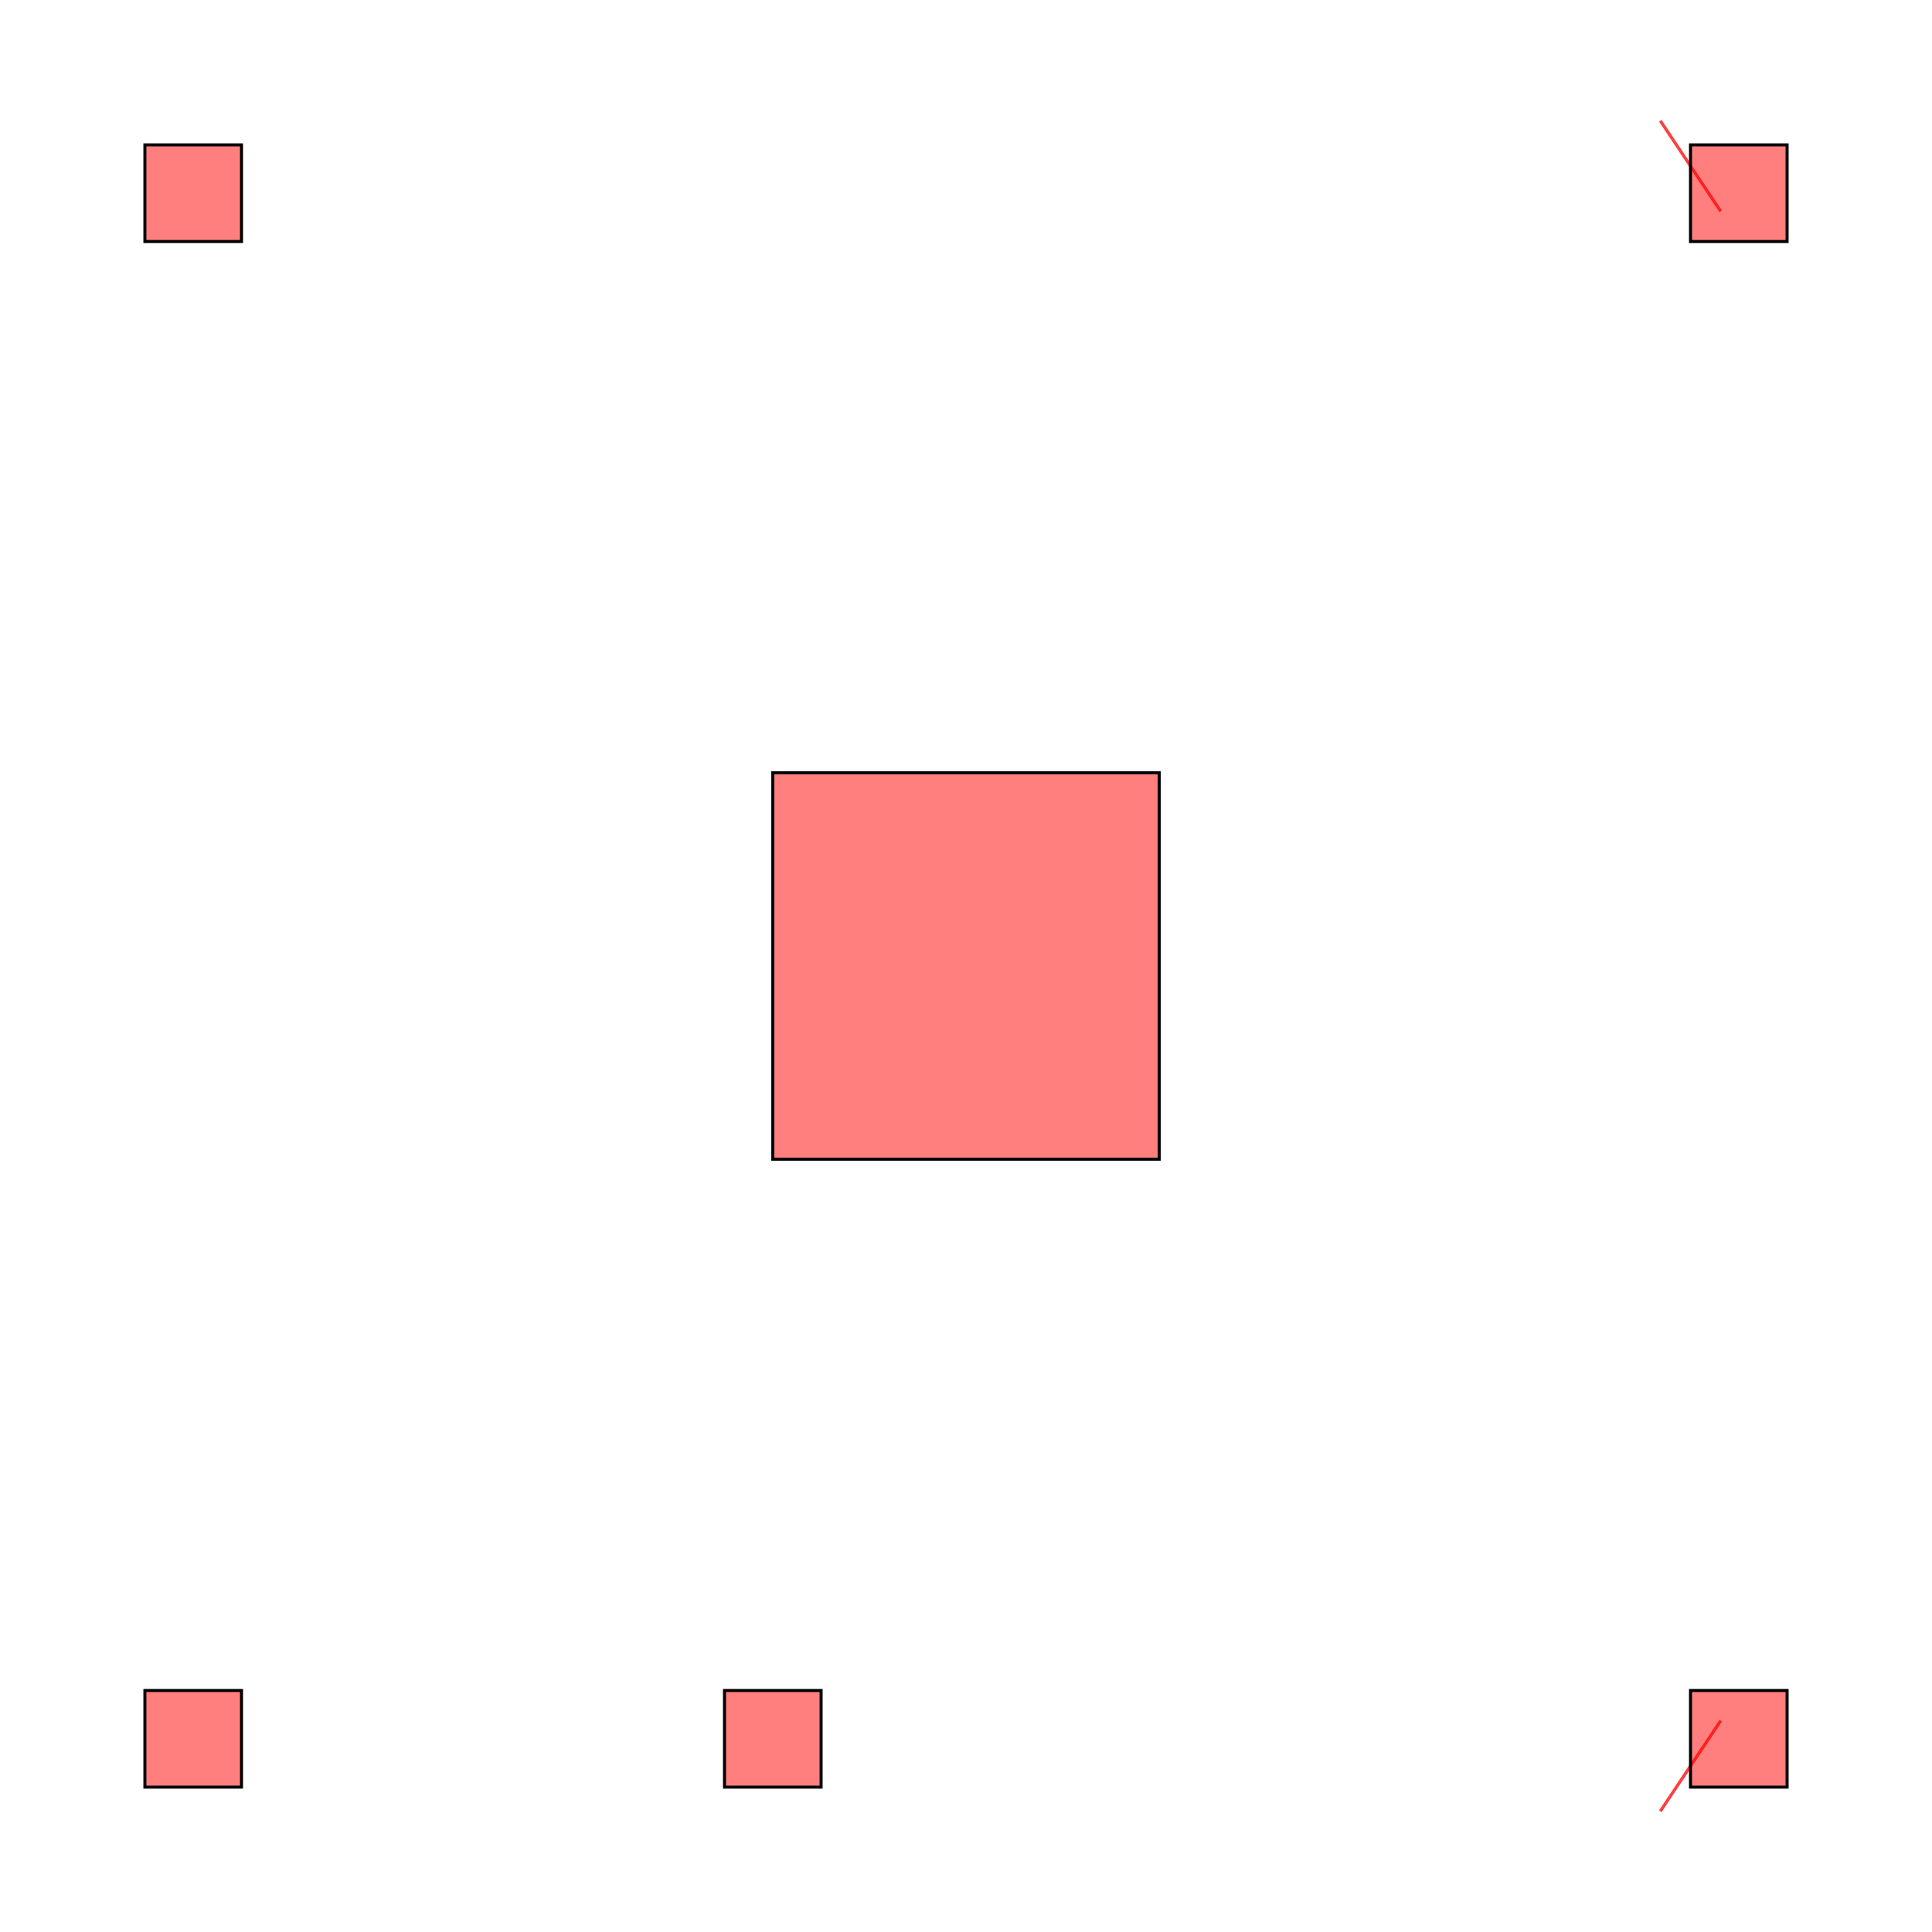
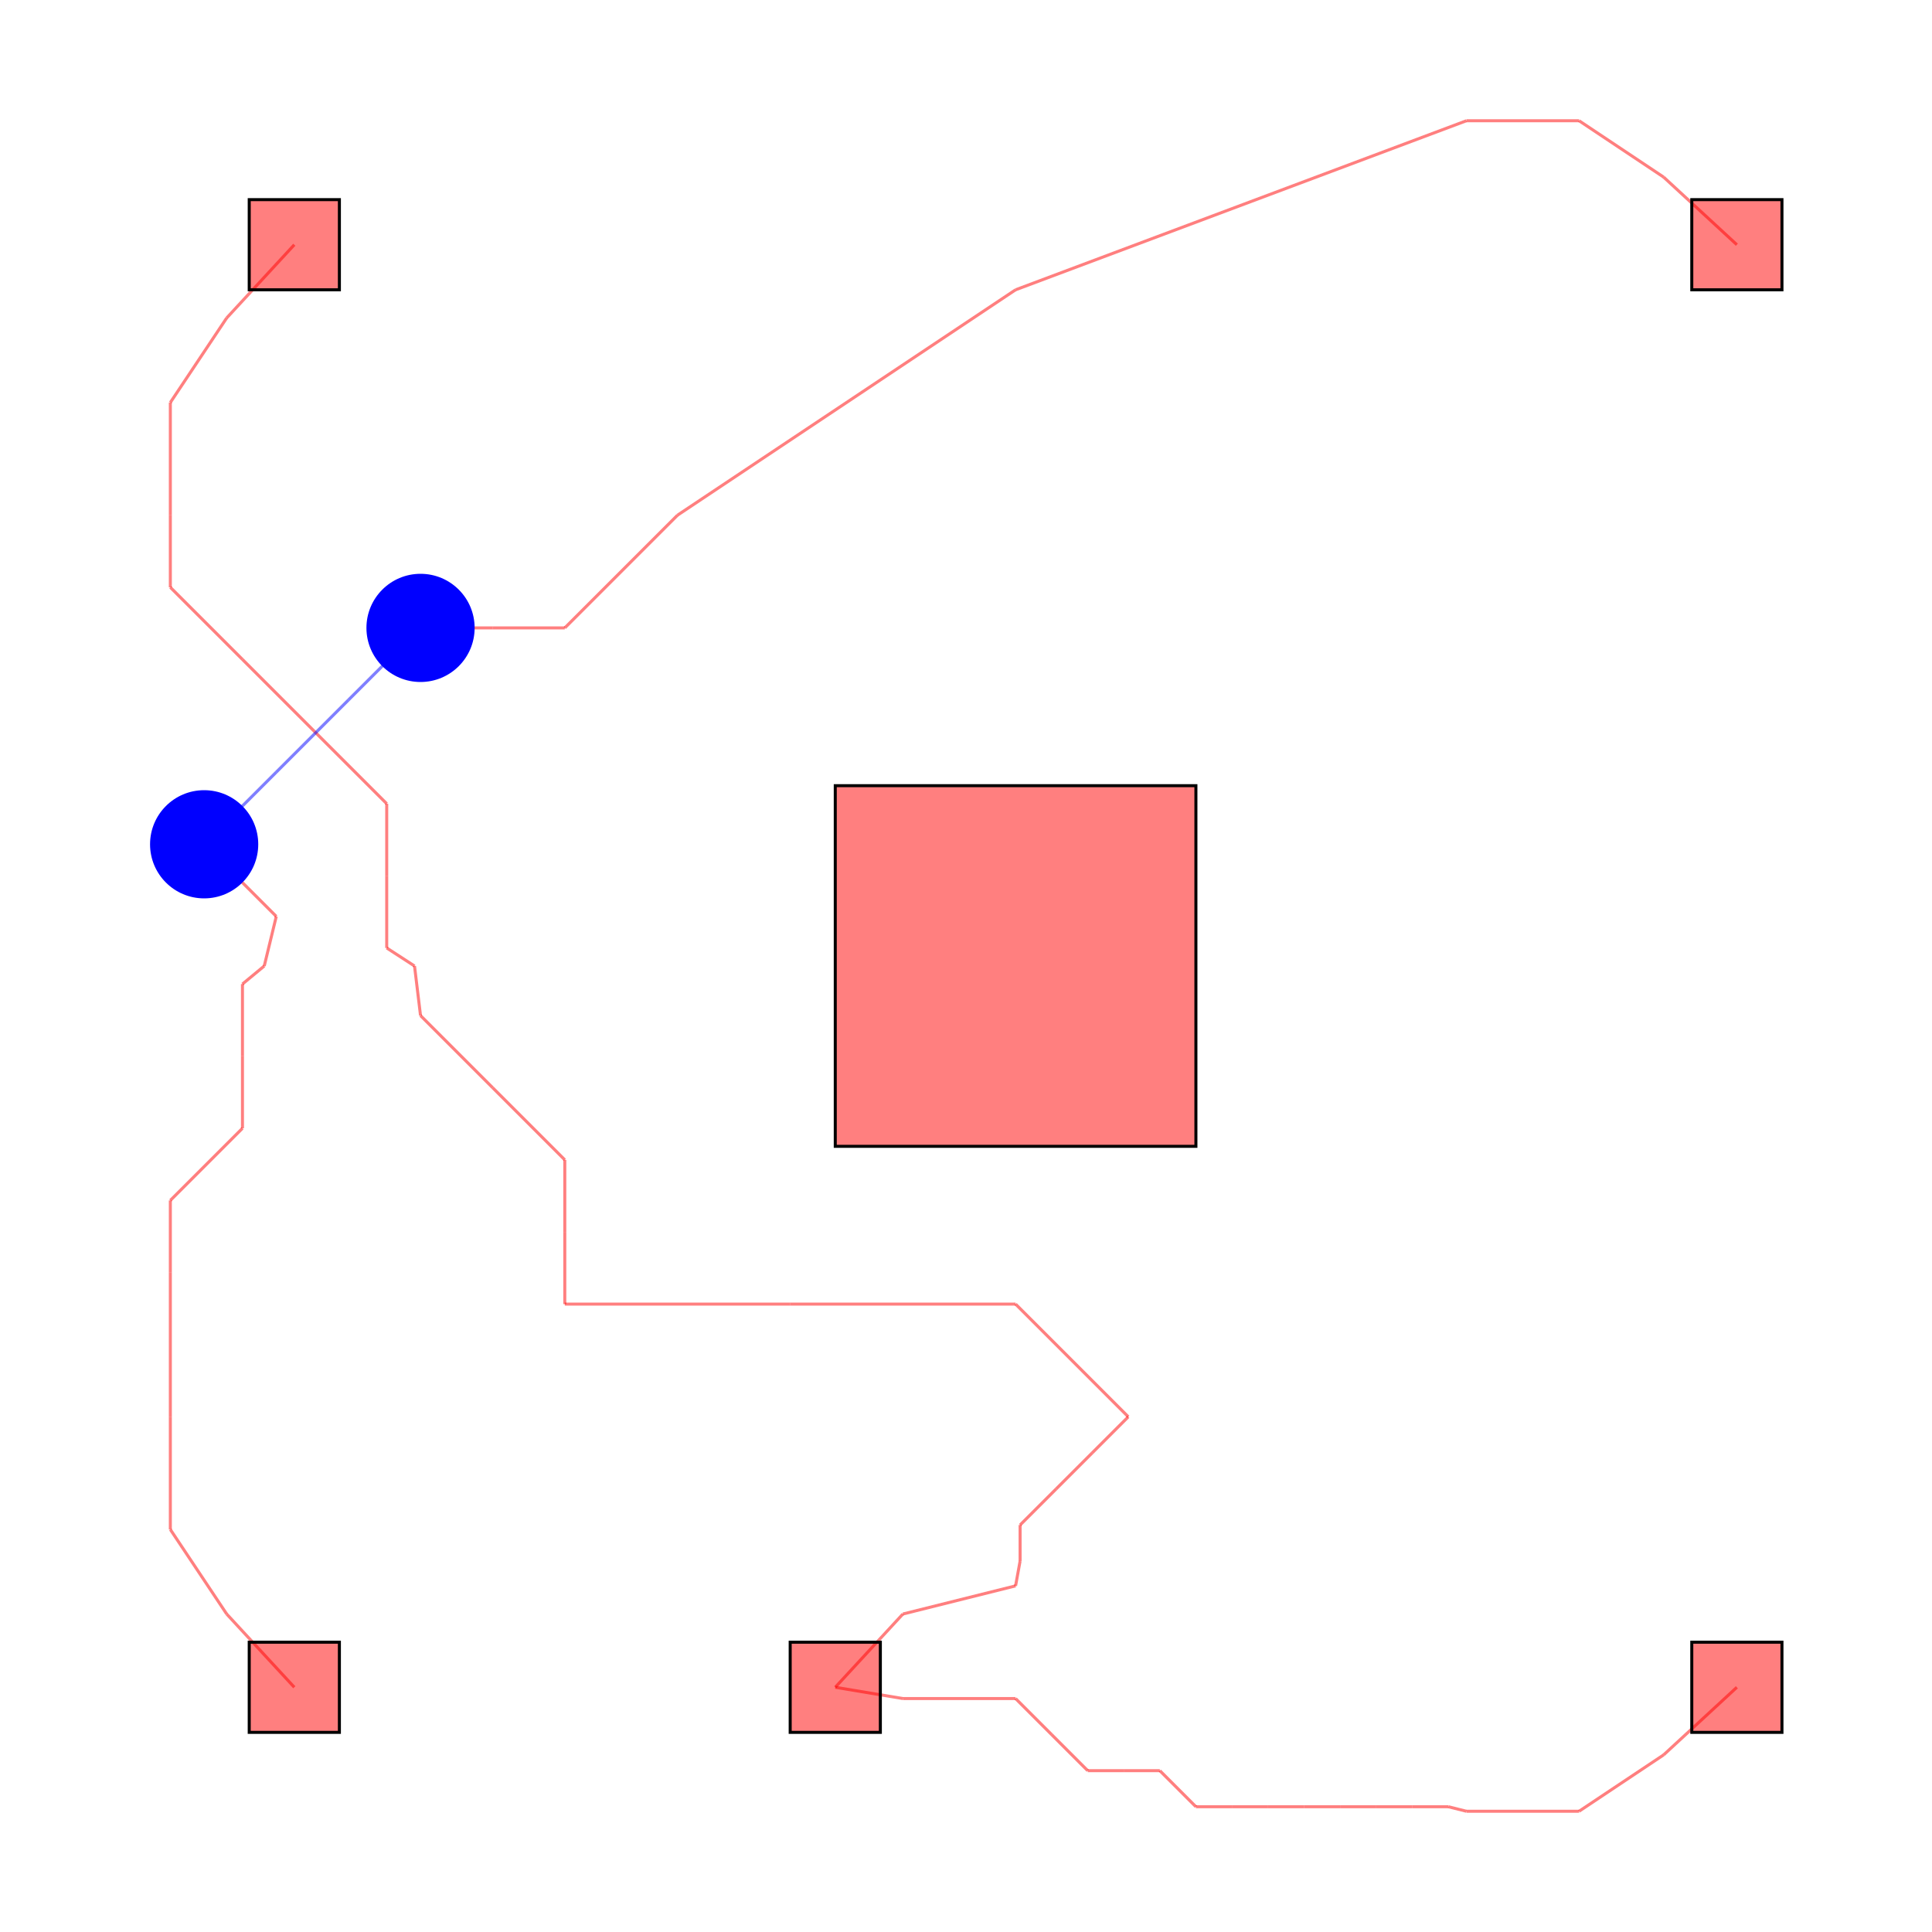
<svg xmlns="http://www.w3.org/2000/svg" width="640" height="640" viewBox="0 0 640 640">
-   <polyline data-points="8.59375,0.625 8.90625,1.09375" data-type="line" points="550,600 570,570" fill="none" stroke="rgba(255,0,0,0.5)" stroke-width="1" />
-   <polyline data-points="8.90625,1.09375 8.90625,1.09375" data-type="line" points="570,570 570,570" fill="none" stroke="rgba(255,0,0,0.5)" stroke-width="1" />
-   <polyline data-points="8.90625,1.09375 8.59375,0.625" data-type="line" points="570,570 550,600" fill="none" stroke="rgba(255,0,0,0.5)" stroke-width="1" />
-   <polyline data-points="4.375,1.40625 4.375,1.40625" data-type="line" points="280,550 280,550" fill="none" stroke="rgba(255,0,0,0.5)" stroke-width="1" />
-   <polyline data-points="8.59375,9.375 8.90625,8.90625" data-type="line" points="550,40 570,70" fill="none" stroke="rgba(255,0,0,0.5)" stroke-width="1" />
-   <polyline data-points="8.90625,8.90625 8.90625,8.90625" data-type="line" points="570,70 570,70" fill="none" stroke="rgba(255,0,0,0.5)" stroke-width="1" />
-   <polyline data-points="8.90625,8.90625 8.59375,9.375" data-type="line" points="570,70 550,40" fill="none" stroke="rgba(255,0,0,0.5)" stroke-width="1" />
-   <rect data-type="rect" data-label="" data-x="5" data-y="5" x="256" y="256" width="128" height="128" fill="rgba(255,0,0,0.5)" stroke="black" />
-   <rect data-type="rect" data-label="" data-x="1" data-y="1" x="48" y="560" width="32" height="32" fill="rgba(255,0,0,0.5)" stroke="black" />
-   <rect data-type="rect" data-label="" data-x="9" data-y="9" x="560" y="48" width="32" height="32" fill="rgba(255,0,0,0.5)" stroke="black" />
-   <rect data-type="rect" data-label="" data-x="1" data-y="9" x="48" y="48" width="32" height="32" fill="rgba(255,0,0,0.5)" stroke="black" />
-   <rect data-type="rect" data-label="" data-x="9" data-y="1" x="560" y="560" width="32" height="32" fill="rgba(255,0,0,0.5)" stroke="black" />
-   <rect data-type="rect" data-label="" data-x="4" data-y="1" x="240" y="560" width="32" height="32" fill="rgba(255,0,0,0.5)" stroke="black" />
+   <polyline data-points="4,1 4.375,0.9375" data-type="line" points="276.693,558.933 299.093,562.667" fill="none" stroke="rgba(255,0,0,0.5)" stroke-width="1" />
+   <polyline data-points="4.375,0.9375 5,0.9375" data-type="line" points="299.093,562.667 336.427,562.667" fill="none" stroke="rgba(255,0,0,0.5)" stroke-width="1" />
+   <polyline data-points="5,0.9375 5,0.9375" data-type="line" points="336.427,562.667 336.427,562.667" fill="none" stroke="rgba(255,0,0,0.5)" stroke-width="1" />
+   <polyline data-points="5,0.9375 5.2,0.7375" data-type="line" points="336.427,562.667 348.373,574.613" fill="none" stroke="rgba(255,0,0,0.5)" stroke-width="1" />
+   <polyline data-points="5.2,0.7375 5.4,0.5375000000000001" data-type="line" points="348.373,574.613 360.32,586.56" fill="none" stroke="rgba(255,0,0,0.5)" stroke-width="1" />
+   <polyline data-points="5.4,0.5375000000000001 5.6000000000000005,0.5375000000000001" data-type="line" points="360.32,586.56 372.267,586.56" fill="none" stroke="rgba(255,0,0,0.5)" stroke-width="1" />
+   <polyline data-points="5.6000000000000005,0.5375000000000001 5.800000000000001,0.5375000000000001" data-type="line" points="372.267,586.56 384.213,586.56" fill="none" stroke="rgba(255,0,0,0.5)" stroke-width="1" />
+   <polyline data-points="5.800000000000001,0.5375000000000001 6.000000000000001,0.3375000000000001" data-type="line" points="384.213,586.56 396.16,598.507" fill="none" stroke="rgba(255,0,0,0.5)" stroke-width="1" />
+   <polyline data-points="6.000000000000001,0.3375000000000001 6.200000000000001,0.3375000000000001" data-type="line" points="396.16,598.507 408.107,598.507" fill="none" stroke="rgba(255,0,0,0.5)" stroke-width="1" />
+   <polyline data-points="6.200000000000001,0.3375000000000001 6.400000000000001,0.3375000000000001" data-type="line" points="408.107,598.507 420.053,598.507" fill="none" stroke="rgba(255,0,0,0.5)" stroke-width="1" />
+   <polyline data-points="6.400000000000001,0.3375000000000001 6.600000000000001,0.3375000000000001" data-type="line" points="420.053,598.507 432,598.507" fill="none" stroke="rgba(255,0,0,0.5)" stroke-width="1" />
+   <polyline data-points="6.600000000000001,0.3375000000000001 6.800000000000002,0.3375000000000001" data-type="line" points="432,598.507 443.947,598.507" fill="none" stroke="rgba(255,0,0,0.5)" stroke-width="1" />
+   <polyline data-points="6.800000000000002,0.3375000000000001 7.000000000000002,0.3375000000000001" data-type="line" points="443.947,598.507 455.893,598.507" fill="none" stroke="rgba(255,0,0,0.5)" stroke-width="1" />
+   <polyline data-points="7.000000000000002,0.3375000000000001 7.200000000000002,0.3375000000000001" data-type="line" points="455.893,598.507 467.84,598.507" fill="none" stroke="rgba(255,0,0,0.5)" stroke-width="1" />
+   <polyline data-points="7.200000000000002,0.3375000000000001 7.400000000000002,0.3375000000000001" data-type="line" points="467.84,598.507 479.787,598.507" fill="none" stroke="rgba(255,0,0,0.5)" stroke-width="1" />
+   <polyline data-points="7.400000000000002,0.3375000000000001 7.5,0.3125" data-type="line" points="479.787,598.507 485.76,600" fill="none" stroke="rgba(255,0,0,0.5)" stroke-width="1" />
+   <polyline data-points="7.5,0.3125 7.5,0.3125" data-type="line" points="485.76,600 485.76,600" fill="none" stroke="rgba(255,0,0,0.5)" stroke-width="1" />
+   <polyline data-points="7.5,0.3125 8.125,0.3125" data-type="line" points="485.76,600 523.093,600" fill="none" stroke="rgba(255,0,0,0.5)" stroke-width="1" />
+   <polyline data-points="8.125,0.3125 8.125,0.3125" data-type="line" points="523.093,600 523.093,600" fill="none" stroke="rgba(255,0,0,0.5)" stroke-width="1" />
+   <polyline data-points="8.125,0.3125 8.59375,0.625" data-type="line" points="523.093,600 551.093,581.333" fill="none" stroke="rgba(255,0,0,0.5)" stroke-width="1" />
+   <polyline data-points="8.59375,0.625 9,1" data-type="line" points="551.093,581.333 575.36,558.933" fill="none" stroke="rgba(255,0,0,0.5)" stroke-width="1" />
+   <polyline data-points="1,9 0.625,8.59375" data-type="line" points="97.493,81.067 75.093,105.333" fill="none" stroke="rgba(255,0,0,0.5)" stroke-width="1" />
+   <polyline data-points="0.625,8.59375 0.3125,8.125" data-type="line" points="75.093,105.333 56.427,133.333" fill="none" stroke="rgba(255,0,0,0.5)" stroke-width="1" />
+   <polyline data-points="0.3125,8.125 0.3125,8.125" data-type="line" points="56.427,133.333 56.427,133.333" fill="none" stroke="rgba(255,0,0,0.5)" stroke-width="1" />
+   <polyline data-points="0.3125,8.125 0.3125,7.5" data-type="line" points="56.427,133.333 56.427,170.667" fill="none" stroke="rgba(255,0,0,0.5)" stroke-width="1" />
+   <polyline data-points="0.3125,7.5 0.3125,7.5" data-type="line" points="56.427,170.667 56.427,170.667" fill="none" stroke="rgba(255,0,0,0.5)" stroke-width="1" />
+   <polyline data-points="0.3125,7.5 0.3125,7.1" data-type="line" points="56.427,170.667 56.427,194.56" fill="none" stroke="rgba(255,0,0,0.5)" stroke-width="1" />
+   <polyline data-points="0.3125,7.1 0.7125,6.699999999999999" data-type="line" points="56.427,194.56 80.32,218.453" fill="none" stroke="rgba(255,0,0,0.5)" stroke-width="1" />
+   <polyline data-points="0.7125,6.699999999999999 1.1125,6.299999999999999" data-type="line" points="80.32,218.453 104.213,242.347" fill="none" stroke="rgba(255,0,0,0.5)" stroke-width="1" />
+   <polyline data-points="1.1125,6.299999999999999 1.5125000000000002,5.899999999999999" data-type="line" points="104.213,242.347 128.107,266.24" fill="none" stroke="rgba(255,0,0,0.5)" stroke-width="1" />
+   <polyline data-points="1.5125000000000002,5.899999999999999 1.5125000000000002,5.499999999999998" data-type="line" points="128.107,266.24 128.107,290.133" fill="none" stroke="rgba(255,0,0,0.5)" stroke-width="1" />
+   <polyline data-points="1.5125000000000002,5.499999999999998 1.5125000000000002,5.099999999999998" data-type="line" points="128.107,290.133 128.107,314.027" fill="none" stroke="rgba(255,0,0,0.5)" stroke-width="1" />
+   <polyline data-points="1.5125000000000002,5.099999999999998 1.6666666666666665,5" data-type="line" points="128.107,314.027 137.316,320" fill="none" stroke="rgba(255,0,0,0.5)" stroke-width="1" />
+   <polyline data-points="1.6666666666666665,5 1.6666666666666665,5" data-type="line" points="137.316,320 137.316,320" fill="none" stroke="rgba(255,0,0,0.5)" stroke-width="1" />
+   <polyline data-points="1.6666666666666665,5 1.7000000000000002,4.7250000000000005" data-type="line" points="137.316,320 139.307,336.427" fill="none" stroke="rgba(255,0,0,0.5)" stroke-width="1" />
+   <polyline data-points="1.7000000000000002,4.7250000000000005 2.1,4.325" data-type="line" points="139.307,336.427 163.2,360.32" fill="none" stroke="rgba(255,0,0,0.5)" stroke-width="1" />
+   <polyline data-points="2.1,4.325 2.5,3.925" data-type="line" points="163.2,360.32 187.093,384.213" fill="none" stroke="rgba(255,0,0,0.5)" stroke-width="1" />
+   <polyline data-points="2.5,3.925 2.5,3.525" data-type="line" points="187.093,384.213 187.093,408.107" fill="none" stroke="rgba(255,0,0,0.5)" stroke-width="1" />
+   <polyline data-points="2.5,3.525 2.5,3.125" data-type="line" points="187.093,408.107 187.093,432" fill="none" stroke="rgba(255,0,0,0.5)" stroke-width="1" />
+   <polyline data-points="2.5,3.125 2.5,3.125" data-type="line" points="187.093,432 187.093,432" fill="none" stroke="rgba(255,0,0,0.5)" stroke-width="1" />
+   <polyline data-points="2.5,3.125 3.75,3.125" data-type="line" points="187.093,432 261.76,432" fill="none" stroke="rgba(255,0,0,0.5)" stroke-width="1" />
+   <polyline data-points="3.75,3.125 3.75,3.125" data-type="line" points="261.76,432 261.76,432" fill="none" stroke="rgba(255,0,0,0.5)" stroke-width="1" />
+   <polyline data-points="3.75,3.125 5,3.125" data-type="line" points="261.76,432 336.427,432" fill="none" stroke="rgba(255,0,0,0.5)" stroke-width="1" />
+   <polyline data-points="5,3.125 5,3.125" data-type="line" points="336.427,432 336.427,432" fill="none" stroke="rgba(255,0,0,0.5)" stroke-width="1" />
+   <polyline data-points="5,3.125 5.625,2.5" data-type="line" points="336.427,432 373.76,469.333" fill="none" stroke="rgba(255,0,0,0.5)" stroke-width="1" />
+   <polyline data-points="5.625,2.5 5.625,2.5" data-type="line" points="373.76,469.333 373.76,469.333" fill="none" stroke="rgba(255,0,0,0.5)" stroke-width="1" />
+   <polyline data-points="5.625,2.5 5.425,2.3" data-type="line" points="373.76,469.333 361.813,481.28" fill="none" stroke="rgba(255,0,0,0.5)" stroke-width="1" />
+   <polyline data-points="5.425,2.3 5.225,2.0999999999999996" data-type="line" points="361.813,481.28 349.867,493.227" fill="none" stroke="rgba(255,0,0,0.5)" stroke-width="1" />
+   <polyline data-points="5.225,2.0999999999999996 5.0249999999999995,1.8999999999999997" data-type="line" points="349.867,493.227 337.92,505.173" fill="none" stroke="rgba(255,0,0,0.5)" stroke-width="1" />
+   <polyline data-points="5.0249999999999995,1.8999999999999997 5.0249999999999995,1.6999999999999997" data-type="line" points="337.92,505.173 337.92,517.12" fill="none" stroke="rgba(255,0,0,0.5)" stroke-width="1" />
+   <polyline data-points="5.0249999999999995,1.6999999999999997 5,1.5625" data-type="line" points="337.92,517.12 336.427,525.333" fill="none" stroke="rgba(255,0,0,0.5)" stroke-width="1" />
+   <polyline data-points="5,1.5625 5,1.5625" data-type="line" points="336.427,525.333 336.427,525.333" fill="none" stroke="rgba(255,0,0,0.5)" stroke-width="1" />
+   <polyline data-points="5,1.5625 4.375,1.40625" data-type="line" points="336.427,525.333 299.093,534.667" fill="none" stroke="rgba(255,0,0,0.5)" stroke-width="1" />
+   <polyline data-points="4.375,1.40625 4,1" data-type="line" points="299.093,534.667 276.693,558.933" fill="none" stroke="rgba(255,0,0,0.5)" stroke-width="1" />
+   <polyline data-points="1,1 0.625,1.40625" data-type="line" points="97.493,558.933 75.093,534.667" fill="none" stroke="rgba(255,0,0,0.5)" stroke-width="1" />
+   <polyline data-points="0.625,1.40625 0.3125,1.875" data-type="line" points="75.093,534.667 56.427,506.667" fill="none" stroke="rgba(255,0,0,0.5)" stroke-width="1" />
+   <polyline data-points="0.3125,1.875 0.3125,1.875" data-type="line" points="56.427,506.667 56.427,506.667" fill="none" stroke="rgba(255,0,0,0.5)" stroke-width="1" />
+   <polyline data-points="0.3125,1.875 0.3125,2.5" data-type="line" points="56.427,506.667 56.427,469.333" fill="none" stroke="rgba(255,0,0,0.5)" stroke-width="1" />
+   <polyline data-points="0.3125,2.5 0.3125,2.5" data-type="line" points="56.427,469.333 56.427,469.333" fill="none" stroke="rgba(255,0,0,0.5)" stroke-width="1" />
+   <polyline data-points="0.3125,2.5 0.3125,2.9" data-type="line" points="56.427,469.333 56.427,445.44" fill="none" stroke="rgba(255,0,0,0.5)" stroke-width="1" />
+   <polyline data-points="0.3125,2.9 0.3125,3.3" data-type="line" points="56.427,445.44 56.427,421.547" fill="none" stroke="rgba(255,0,0,0.5)" stroke-width="1" />
+   <polyline data-points="0.3125,3.3 0.3125,3.6999999999999997" data-type="line" points="56.427,421.547 56.427,397.653" fill="none" stroke="rgba(255,0,0,0.5)" stroke-width="1" />
+   <polyline data-points="0.3125,3.6999999999999997 0.7125,4.1" data-type="line" points="56.427,397.653 80.32,373.76" fill="none" stroke="rgba(255,0,0,0.5)" stroke-width="1" />
+   <polyline data-points="0.7125,4.1 0.7125,4.5" data-type="line" points="80.32,373.76 80.32,349.867" fill="none" stroke="rgba(255,0,0,0.5)" stroke-width="1" />
+   <polyline data-points="0.7125,4.5 0.7125,4.9" data-type="line" points="80.32,349.867 80.32,325.973" fill="none" stroke="rgba(255,0,0,0.5)" stroke-width="1" />
+   <polyline data-points="0.7125,4.9 0.8333333333333333,5" data-type="line" points="80.32,325.973 87.538,320" fill="none" stroke="rgba(255,0,0,0.5)" stroke-width="1" />
+   <polyline data-points="0.8333333333333333,5 0.8333333333333333,5" data-type="line" points="87.538,320 87.538,320" fill="none" stroke="rgba(255,0,0,0.5)" stroke-width="1" />
+   <polyline data-points="0.8333333333333333,5 0.9000000000000002,5.274999999999999" data-type="line" points="87.538,320 91.52,303.573" fill="none" stroke="rgba(255,0,0,0.5)" stroke-width="1" />
+   <polyline data-points="0.9000000000000002,5.274999999999999 0.5000000000000002,5.674999999999999" data-type="line" points="91.52,303.573 67.627,279.68" fill="none" stroke="rgba(255,0,0,0.5)" stroke-width="1" />
+   <polyline data-points="0.5000000000000002,5.674999999999999 0.9000000000000002,6.074999999999999" data-type="line" points="67.627,279.68 91.52,255.787" fill="none" stroke="rgba(0,0,255,0.5)" stroke-width="1" />
+   <polyline data-points="0.9000000000000002,6.074999999999999 1.3000000000000003,6.475" data-type="line" points="91.52,255.787 115.413,231.893" fill="none" stroke="rgba(0,0,255,0.5)" stroke-width="1" />
+   <polyline data-points="1.3000000000000003,6.475 1.7000000000000002,6.875" data-type="line" points="115.413,231.893 139.307,208" fill="none" stroke="rgba(0,0,255,0.5)" stroke-width="1" />
+   <polyline data-points="1.7000000000000002,6.875 2.1,6.875" data-type="line" points="139.307,208 163.2,208" fill="none" stroke="rgba(255,0,0,0.5)" stroke-width="1" />
+   <polyline data-points="2.1,6.875 2.5,6.875" data-type="line" points="163.2,208 187.093,208" fill="none" stroke="rgba(255,0,0,0.5)" stroke-width="1" />
+   <polyline data-points="2.5,6.875 2.5,6.875" data-type="line" points="187.093,208 187.093,208" fill="none" stroke="rgba(255,0,0,0.5)" stroke-width="1" />
+   <polyline data-points="2.5,6.875 3.125,7.5" data-type="line" points="187.093,208 224.427,170.667" fill="none" stroke="rgba(255,0,0,0.5)" stroke-width="1" />
+   <polyline data-points="3.125,7.5 3.125,7.5" data-type="line" points="224.427,170.667 224.427,170.667" fill="none" stroke="rgba(255,0,0,0.5)" stroke-width="1" />
+   <polyline data-points="3.125,7.5 5,8.75" data-type="line" points="224.427,170.667 336.427,96" fill="none" stroke="rgba(255,0,0,0.5)" stroke-width="1" />
+   <polyline data-points="5,8.75 5,8.75" data-type="line" points="336.427,96 336.427,96" fill="none" stroke="rgba(255,0,0,0.5)" stroke-width="1" />
+   <polyline data-points="5,8.75 7.5,9.6875" data-type="line" points="336.427,96 485.76,40" fill="none" stroke="rgba(255,0,0,0.5)" stroke-width="1" />
+   <polyline data-points="7.5,9.6875 7.5,9.6875" data-type="line" points="485.76,40 485.76,40" fill="none" stroke="rgba(255,0,0,0.5)" stroke-width="1" />
+   <polyline data-points="7.5,9.6875 8.125,9.6875" data-type="line" points="485.76,40 523.093,40" fill="none" stroke="rgba(255,0,0,0.5)" stroke-width="1" />
+   <polyline data-points="8.125,9.6875 8.125,9.6875" data-type="line" points="523.093,40 523.093,40" fill="none" stroke="rgba(255,0,0,0.5)" stroke-width="1" />
+   <polyline data-points="8.125,9.6875 8.59375,9.375" data-type="line" points="523.093,40 551.093,58.667" fill="none" stroke="rgba(255,0,0,0.5)" stroke-width="1" />
+   <polyline data-points="8.59375,9.375 9,9" data-type="line" points="551.093,58.667 575.36,81.067" fill="none" stroke="rgba(255,0,0,0.5)" stroke-width="1" />
+   <rect data-type="rect" data-label="" data-x="5" data-y="5" x="276.693" y="260.267" width="119.467" height="119.467" fill="rgba(255,0,0,0.5)" stroke="black" />
+   <rect data-type="rect" data-label="" data-x="1" data-y="1" x="82.56" y="544" width="29.867" height="29.867" fill="rgba(255,0,0,0.5)" stroke="black" />
+   <rect data-type="rect" data-label="" data-x="9" data-y="9" x="560.427" y="66.133" width="29.867" height="29.867" fill="rgba(255,0,0,0.5)" stroke="black" />
+   <rect data-type="rect" data-label="" data-x="1" data-y="9" x="82.56" y="66.133" width="29.867" height="29.867" fill="rgba(255,0,0,0.5)" stroke="black" />
+   <rect data-type="rect" data-label="" data-x="9" data-y="1" x="560.427" y="544" width="29.867" height="29.867" fill="rgba(255,0,0,0.5)" stroke="black" />
+   <rect data-type="rect" data-label="" data-x="4" data-y="1" x="261.76" y="544" width="29.867" height="29.867" fill="rgba(255,0,0,0.5)" stroke="black" />
+   <circle data-type="circle" data-label="" data-x="0.5000000000000002" data-y="5.674999999999999" cx="67.627" cy="279.68" r="17.92" fill="blue" stroke="none" />
+   <circle data-type="circle" data-label="" data-x="1.7000000000000002" data-y="6.875" cx="139.307" cy="208" r="17.92" fill="blue" stroke="none" />
  <g id="crosshair" style="display: none">
    <line id="crosshair-h" y1="0" y2="640" stroke="#666" stroke-width="0.5" />
    <line id="crosshair-v" x1="0" x2="640" stroke="#666" stroke-width="0.5" />
    <text id="coordinates" font-family="monospace" font-size="12" fill="#666" />
  </g>
</svg>
